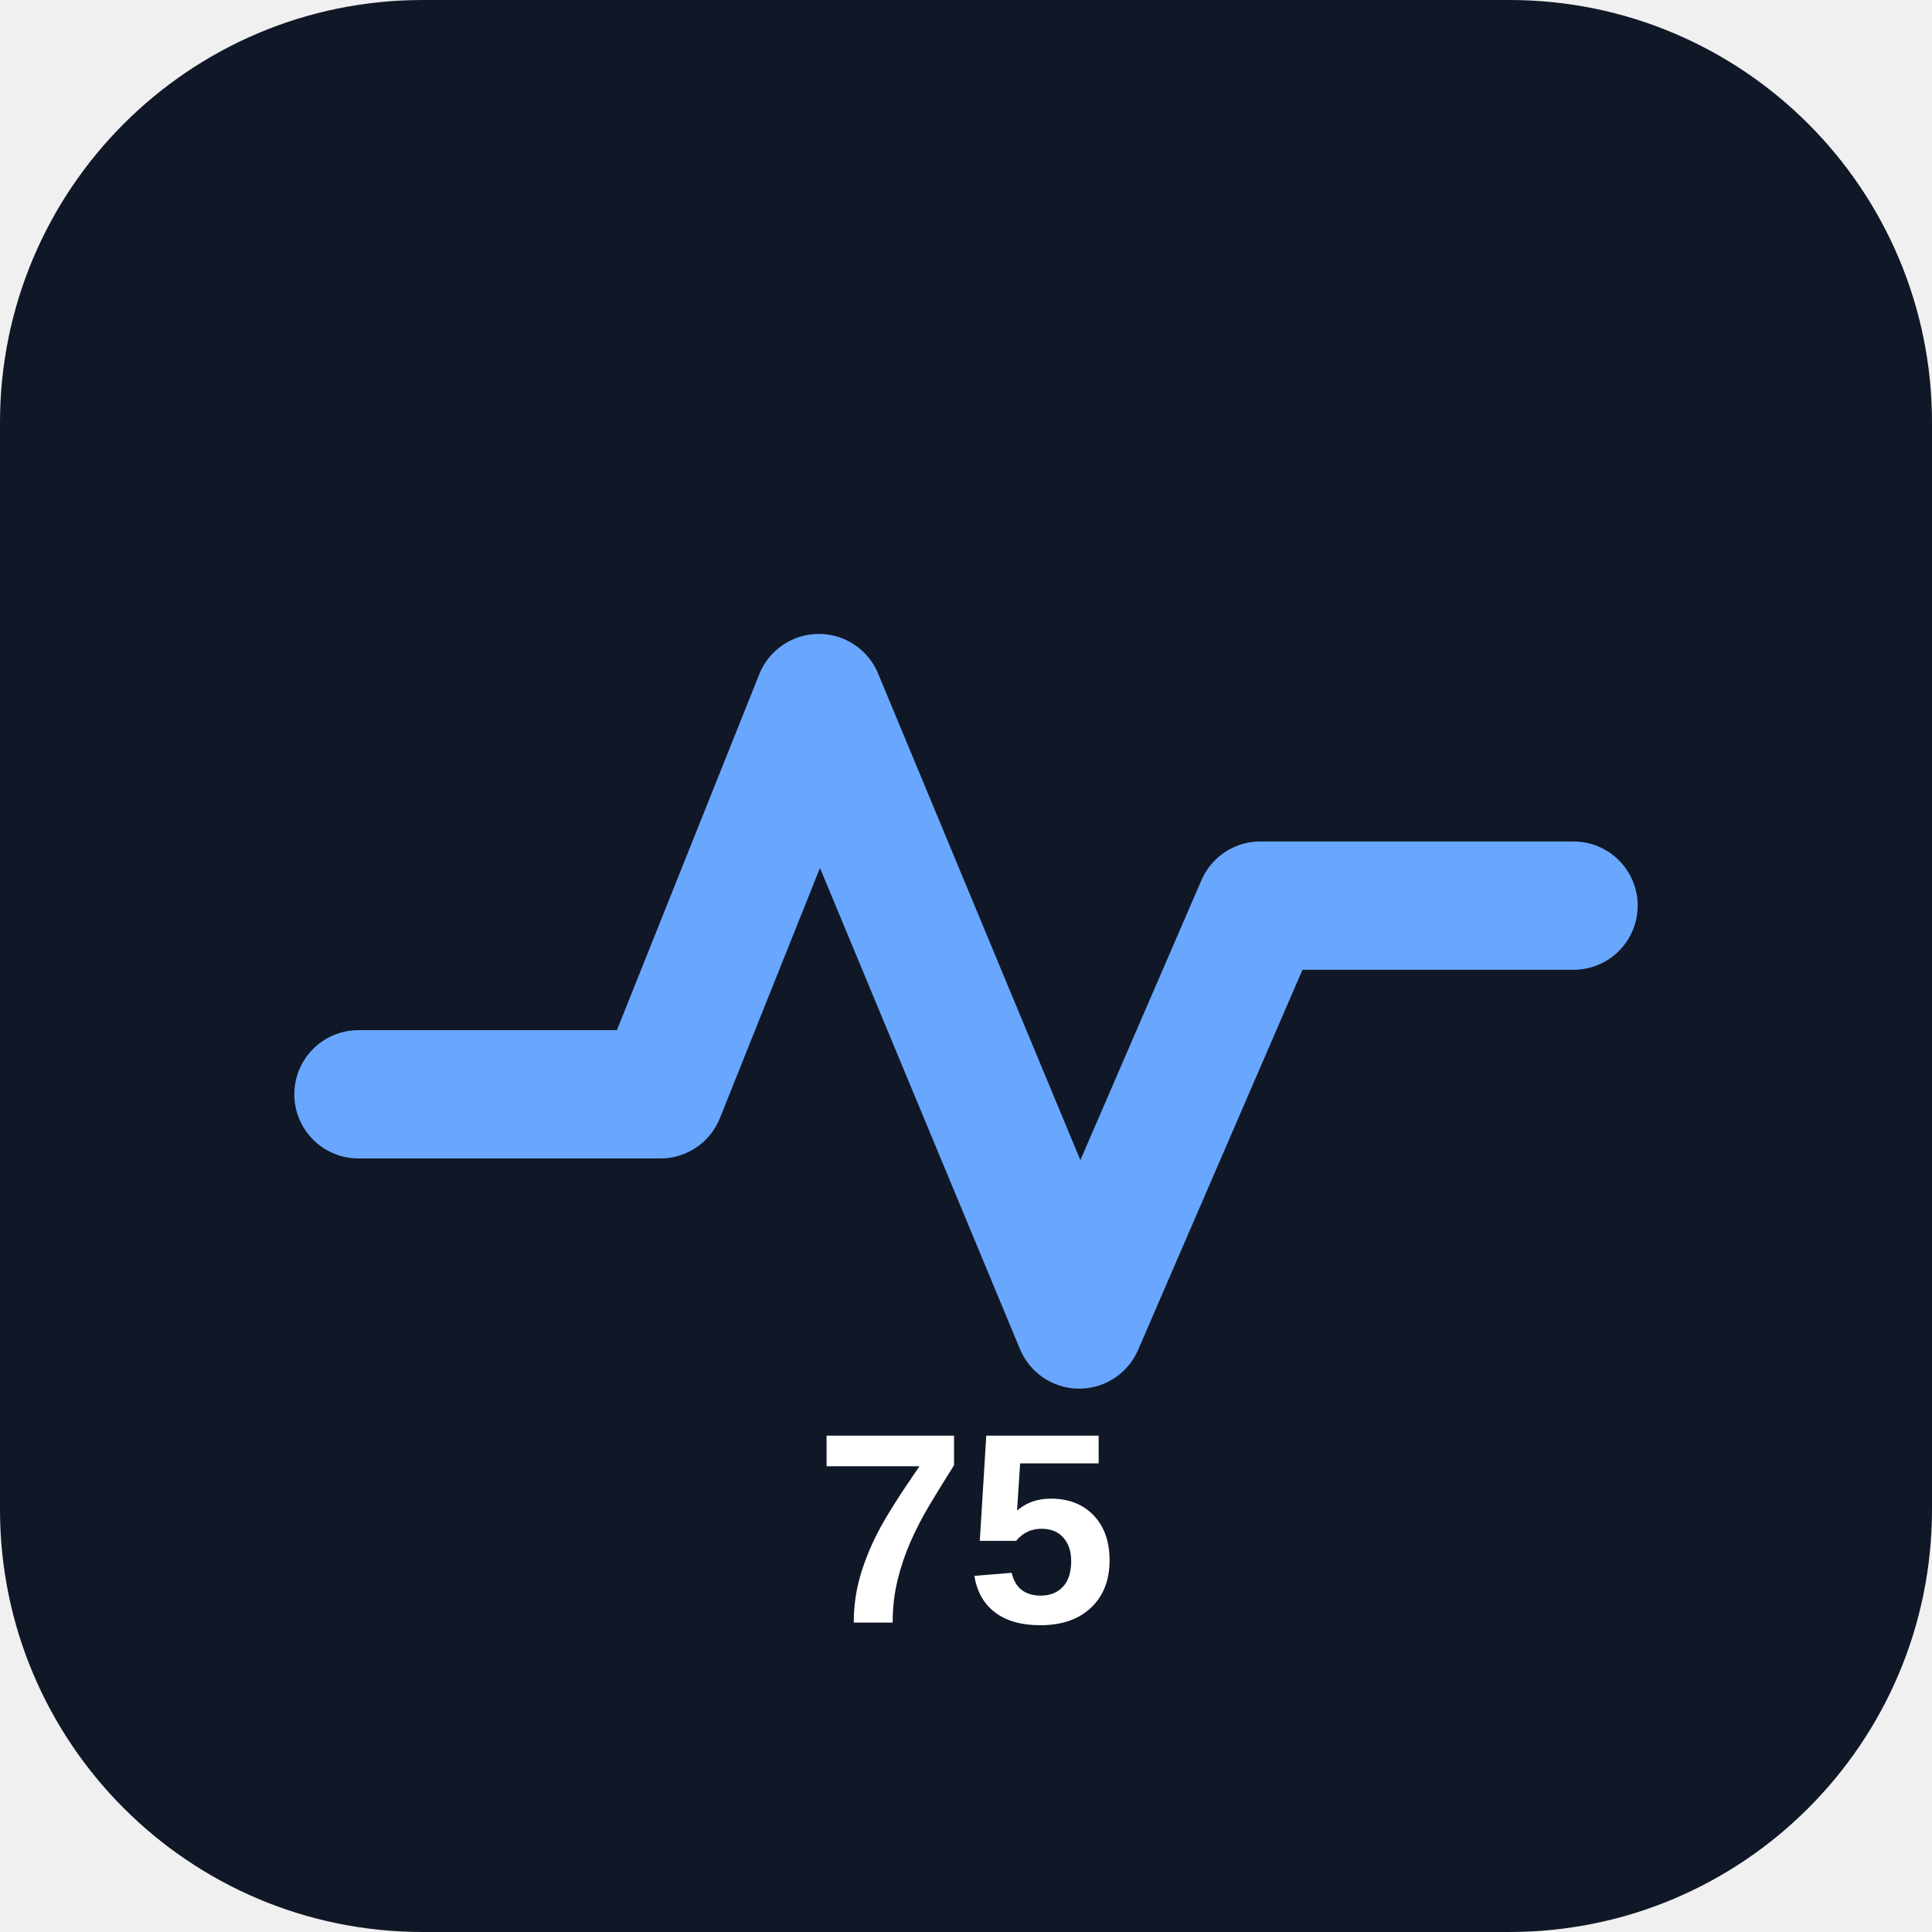
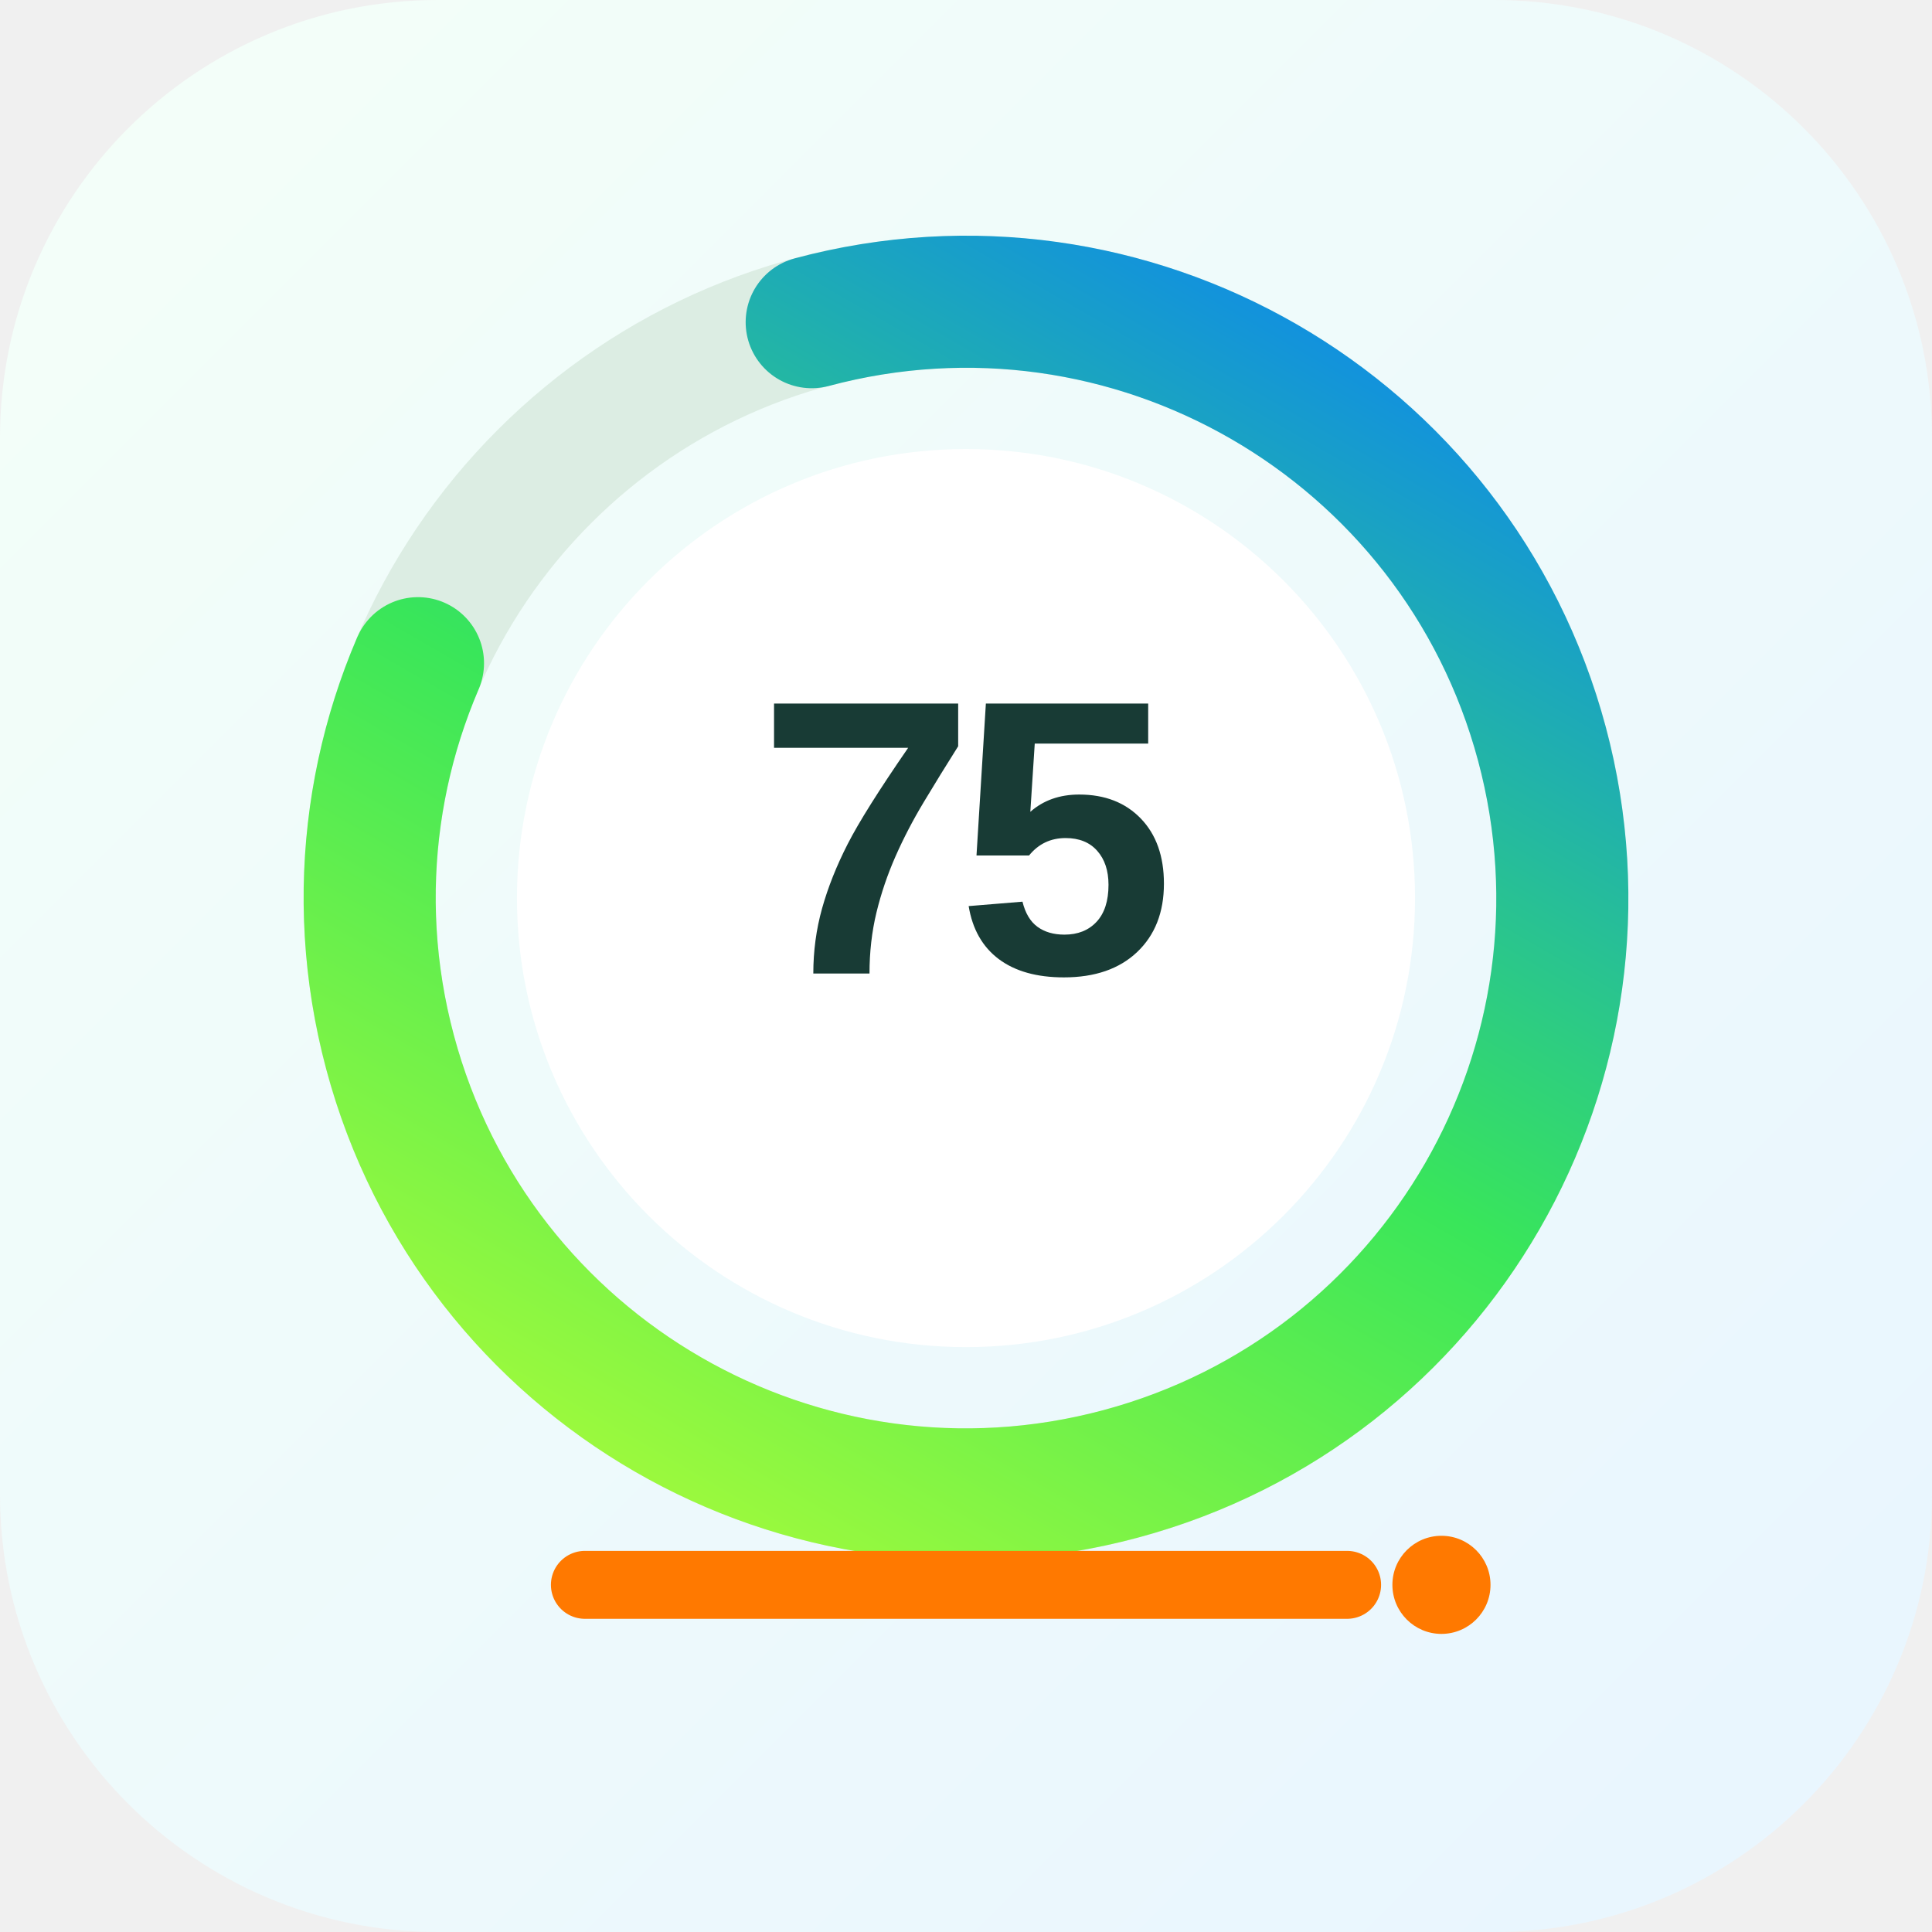
<svg xmlns="http://www.w3.org/2000/svg" viewBox="0 0 512 512">
-   <rect width="512" height="512" rx="112" fill="#101827" />
-   <path d="M95 290h80l42-105 69 166 48-111h83" fill="none" stroke="#69a7ff" stroke-width="34" stroke-linecap="round" stroke-linejoin="round" />
-   <text x="256" y="430" font-family="Arial" font-size="72" font-weight="bold" text-anchor="middle" fill="#fff">75</text>
+   <defs>
+     <linearGradient id="bg" x1="0" y1="0" x2="1" y2="1">
+       <stop stop-color="#F4FFF8" />
+       <stop offset="1" stop-color="#E8F5FF" />
+     </linearGradient>
+     <linearGradient id="ring" x1="0" y1="0" x2="1" y2="1">
+       <stop stop-color="#B7FF35" />
+       <stop offset=".48" stop-color="#39E65A" />
+       <stop offset="1" stop-color="#087CFF" />
+     </linearGradient>
+   </defs>
+   <rect width="512" height="512" rx="116" fill="url(#bg)" />
+   <circle cx="256" cy="238" r="158" fill="none" stroke="#DCEDE3" stroke-width="35" />
+   <circle cx="256" cy="238" r="158" fill="none" stroke="url(#ring)" stroke-width="35" stroke-linecap="round" stroke-dasharray="850 145" transform="rotate(-105 256 238)" />
+   <circle cx="256" cy="238" r="119" fill="#FFFFFF" />
+   <path d="M207 180h91c33 0 55 19 55 48 0 25-17 42-41 47l49 61h-54l-43-56h-12v56h-45V180zm45 38v27h39c11 0 17-5 17-14s-6-13-17-13h-39z" fill="#087CFF" opacity=".0" />
+   <text x="256" y="258" text-anchor="middle" font-family="Arial, sans-serif" font-size="104" font-weight="900" letter-spacing="-5" fill="#183B35">75</text>
+   <path d="M155 420h202" stroke="#FF7900" stroke-width="18" stroke-linecap="round" />
+   <circle cx="382" cy="420" r="13" fill="#FF7900" />
</svg>
